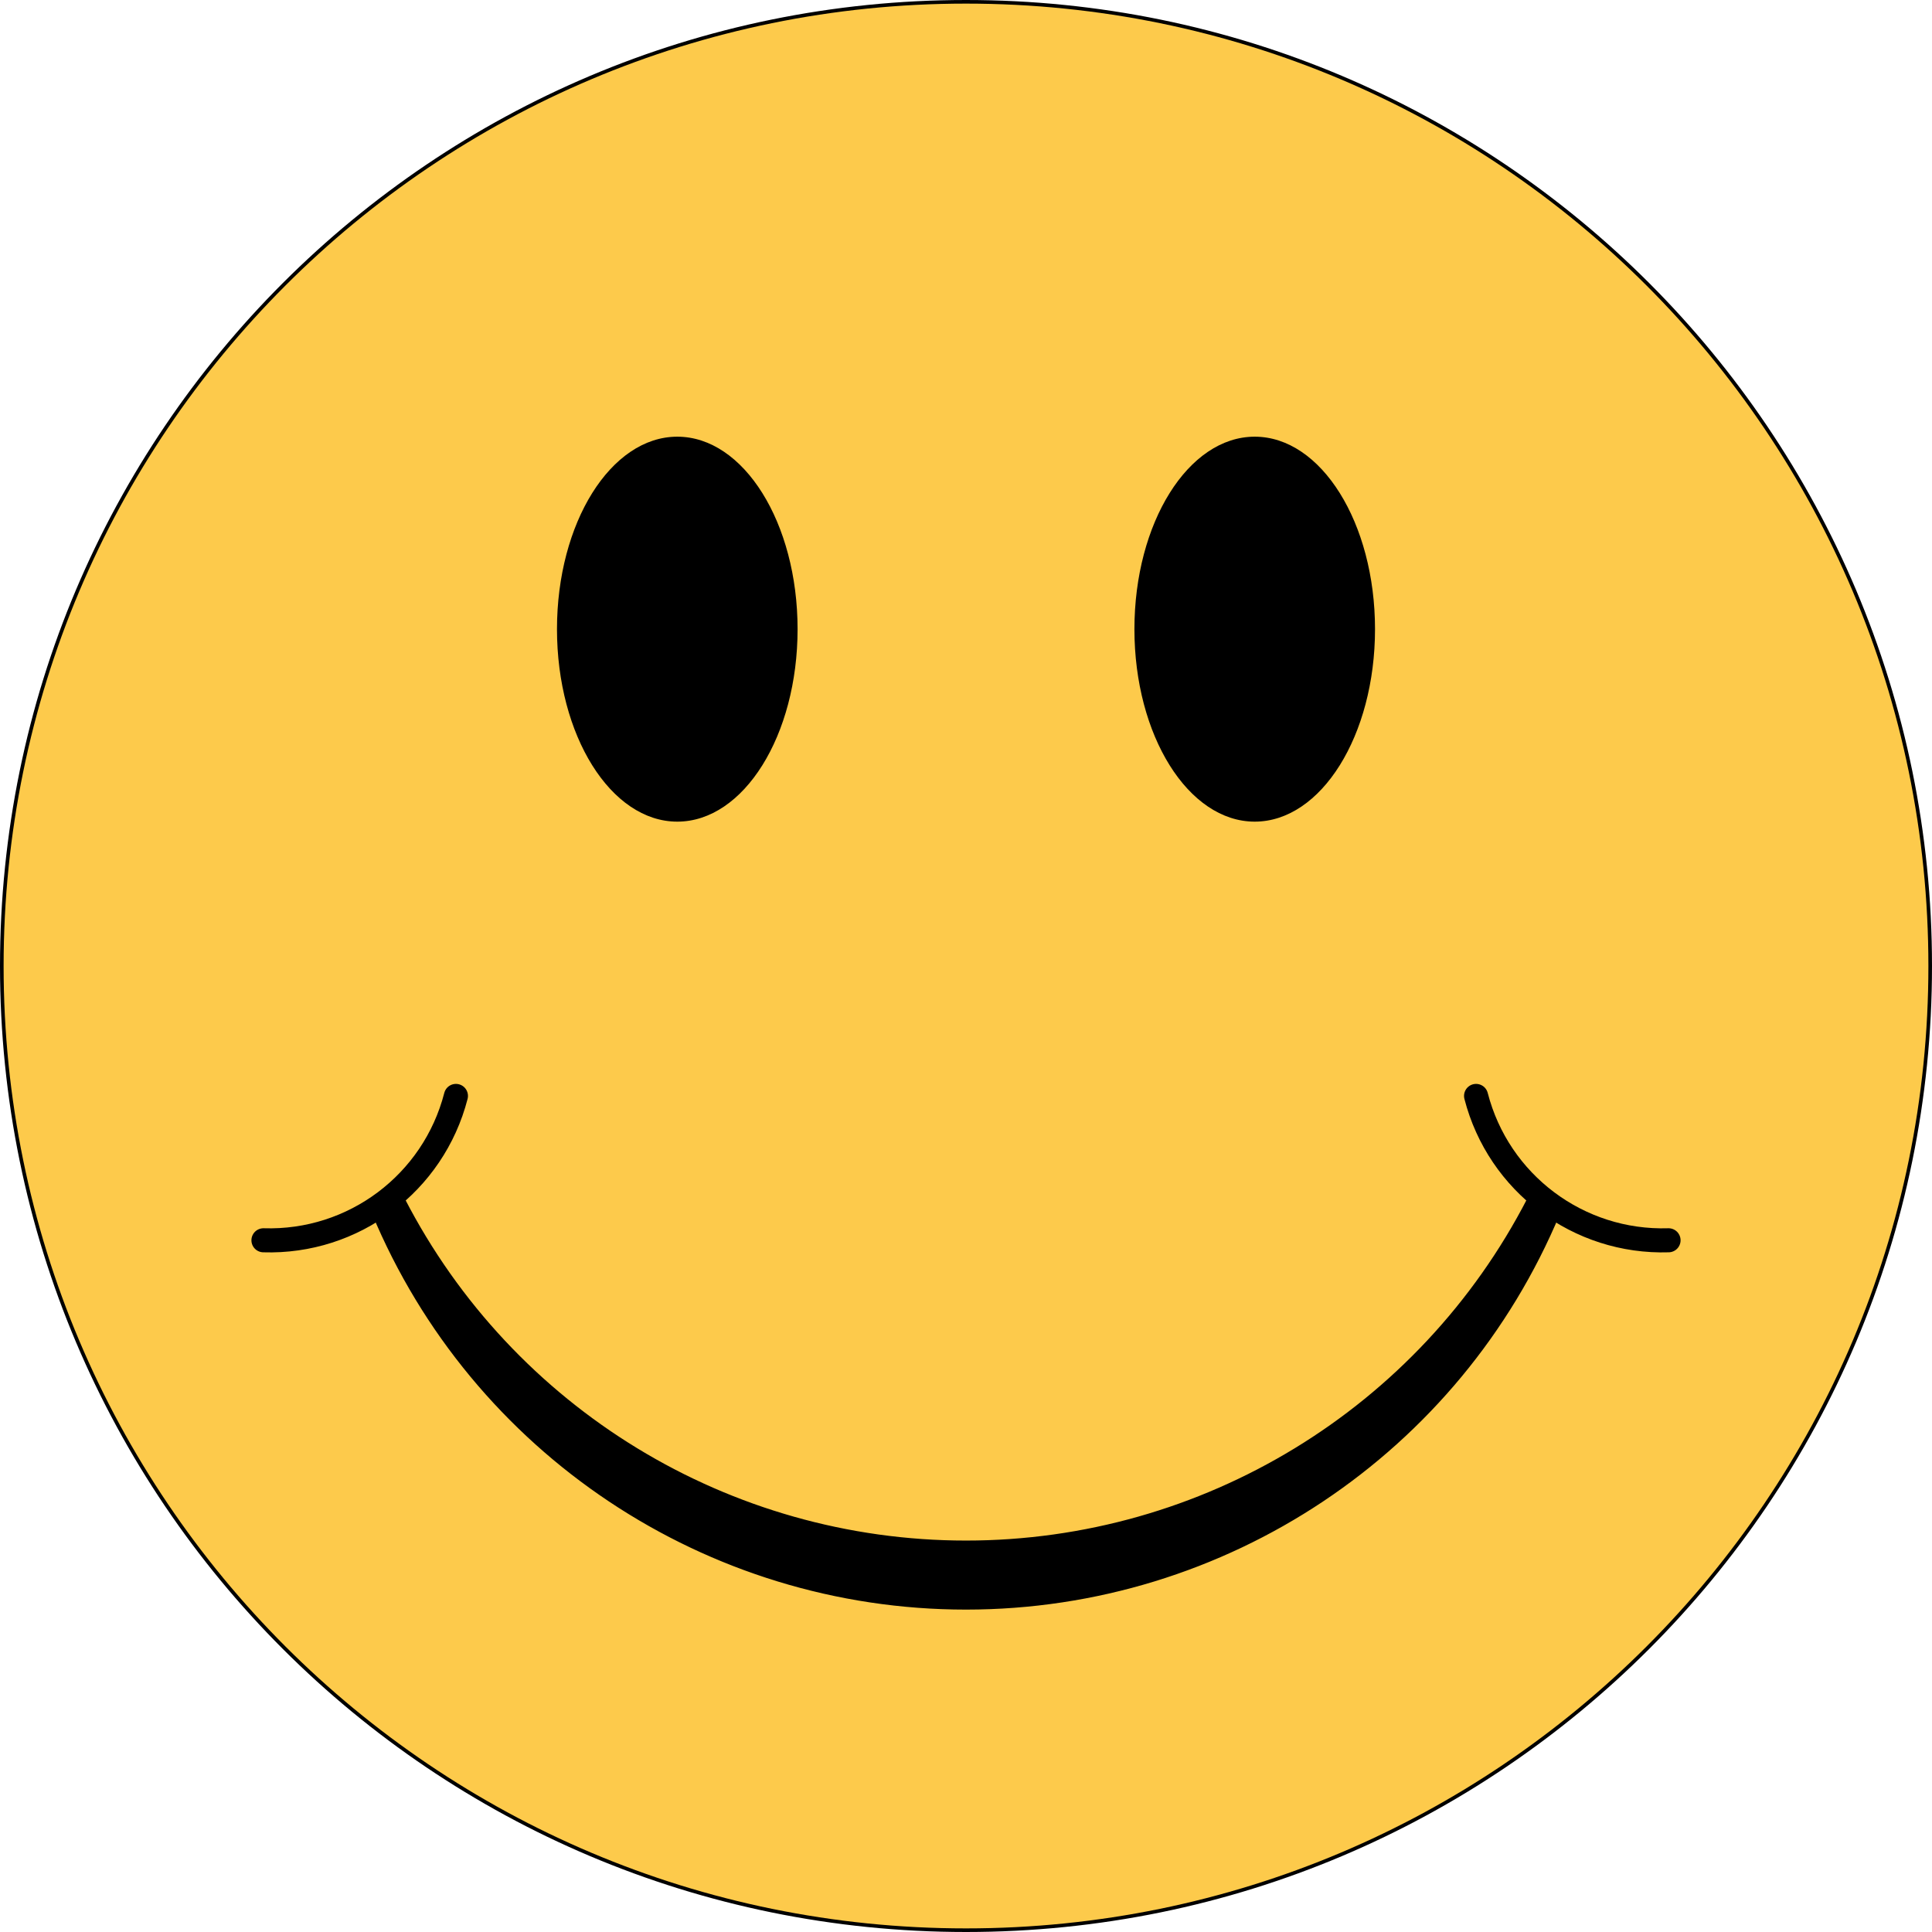
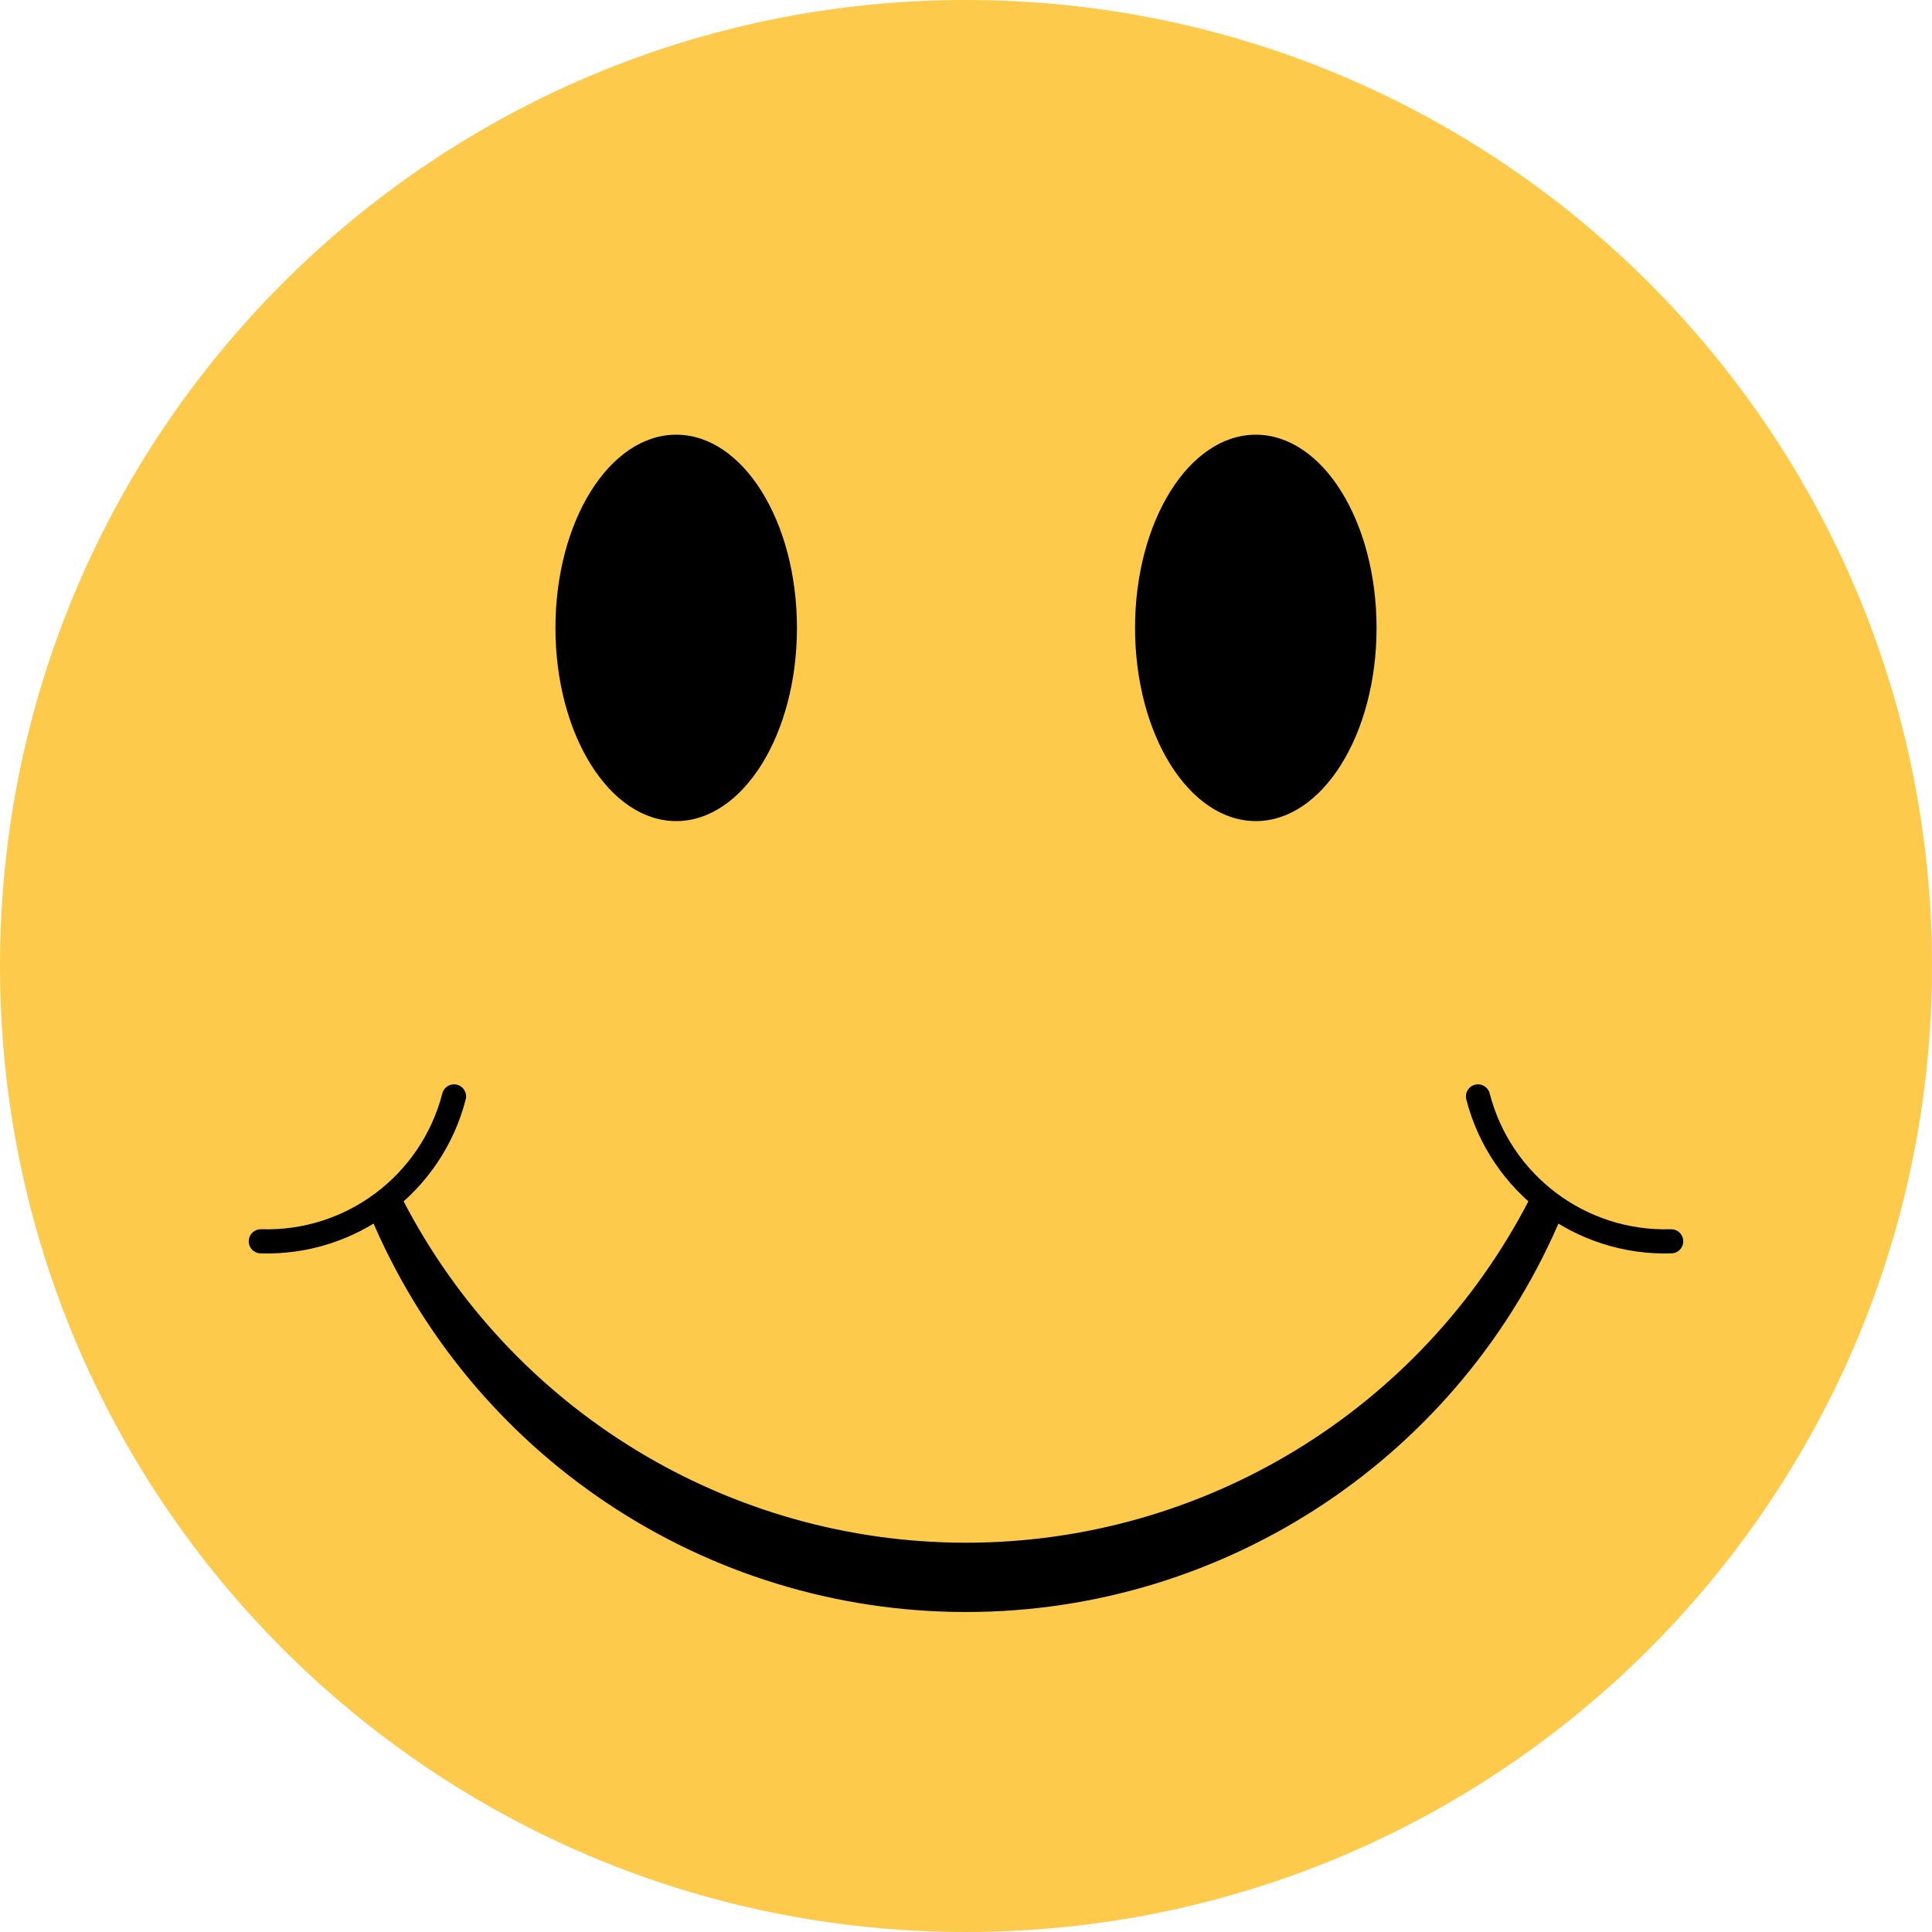
- <svg xmlns="http://www.w3.org/2000/svg" xmlns:xlink="http://www.w3.org/1999/xlink" version="1.1" preserveAspectRatio="xMidYMid meet" zoomAndPan="magnify" id="Test File" viewBox="-21 -21 40.15 40.15" width="764.762" height="764.762">
+ <svg xmlns="http://www.w3.org/2000/svg" xmlns:xlink="http://www.w3.org/1999/xlink" version="1.1" preserveAspectRatio="xMidYMid meet" zoomAndPan="magnify" id="Test File" viewBox="-21 -21 40 40" width="761.905" height="761.905">
  <defs id="defs16">
    <radialGradient id="shine" cx="-12" cy="-12" r="20" fx="-12" fy="-12" gradientUnits="userSpaceOnUse" gradientTransform="translate(-0.925,-0.925)">
      <stop offset="0" stop-color="white" stop-opacity=".7" id="stop2" />
      <stop offset="1" stop-color="white" stop-opacity="0" id="stop4" />
    </radialGradient>
    <radialGradient id="grad" cx="0" cy="0" r="20.075" fx="0" fy="0" gradientUnits="userSpaceOnUse" gradientTransform="translate(-0.925,-0.925)">
      <stop offset="0" stop-color="yellow" id="stop7" />
      <stop offset=".75" stop-color="yellow" id="stop9" />
      <stop offset=".95" stop-color="#ee0" id="stop11" />
      <stop offset="1" stop-color="#e8e800" id="stop13" />
    </radialGradient>
  </defs>
-   <circle r="20" id="circle18" cx="-0.925" cy="-0.925" style="fill:url(#grad);stroke:#000000;stroke-width:0.15" />
-   <circle r="20" id="circle20" cx="-0.925" cy="-0.925" style="fill:#fdca4b;fill-opacity:1" />
-   <g id="right" transform="translate(-0.925,-0.925)">
+   <circle r="20" id="circle20" cx="-1" cy="-1" style="fill:#fdca4b;fill-opacity:1" />
+   <g id="right" transform="translate(-1,-1)">
    <ellipse rx="2.5" ry="4" cx="-6" cy="-7" id="ellipse22" style="fill:#000000" />
    <path d="m 10.6,2.7 a 4,4 0 0 0 4,3" id="path24" style="fill:none;stroke:#000000;stroke-width:0.5;stroke-linecap:round" />
  </g>
-   <use xlink:href="#right" transform="matrix(-1,0,0,1,-1.85,0)" id="use27" x="0" y="0" width="100%" height="100%" />
-   <path d="m -12.925,4.075 a 13.5,13.5 0 0 0 24,0 13,13 0 0 1 -24,0" id="path29" style="fill:none;stroke:#000000;stroke-width:0.75" />
+   <use xlink:href="#right" transform="matrix(-1,0,0,1,-2,0)" id="use27" x="0" y="0" width="100%" height="100%" />
+   <path d="M -13,4 A 13.5,13.5 0 0 0 11,4 13,13 0 0 1 -13,4" id="path29" style="fill:none;stroke:#000000;stroke-width:0.75" />
</svg>
